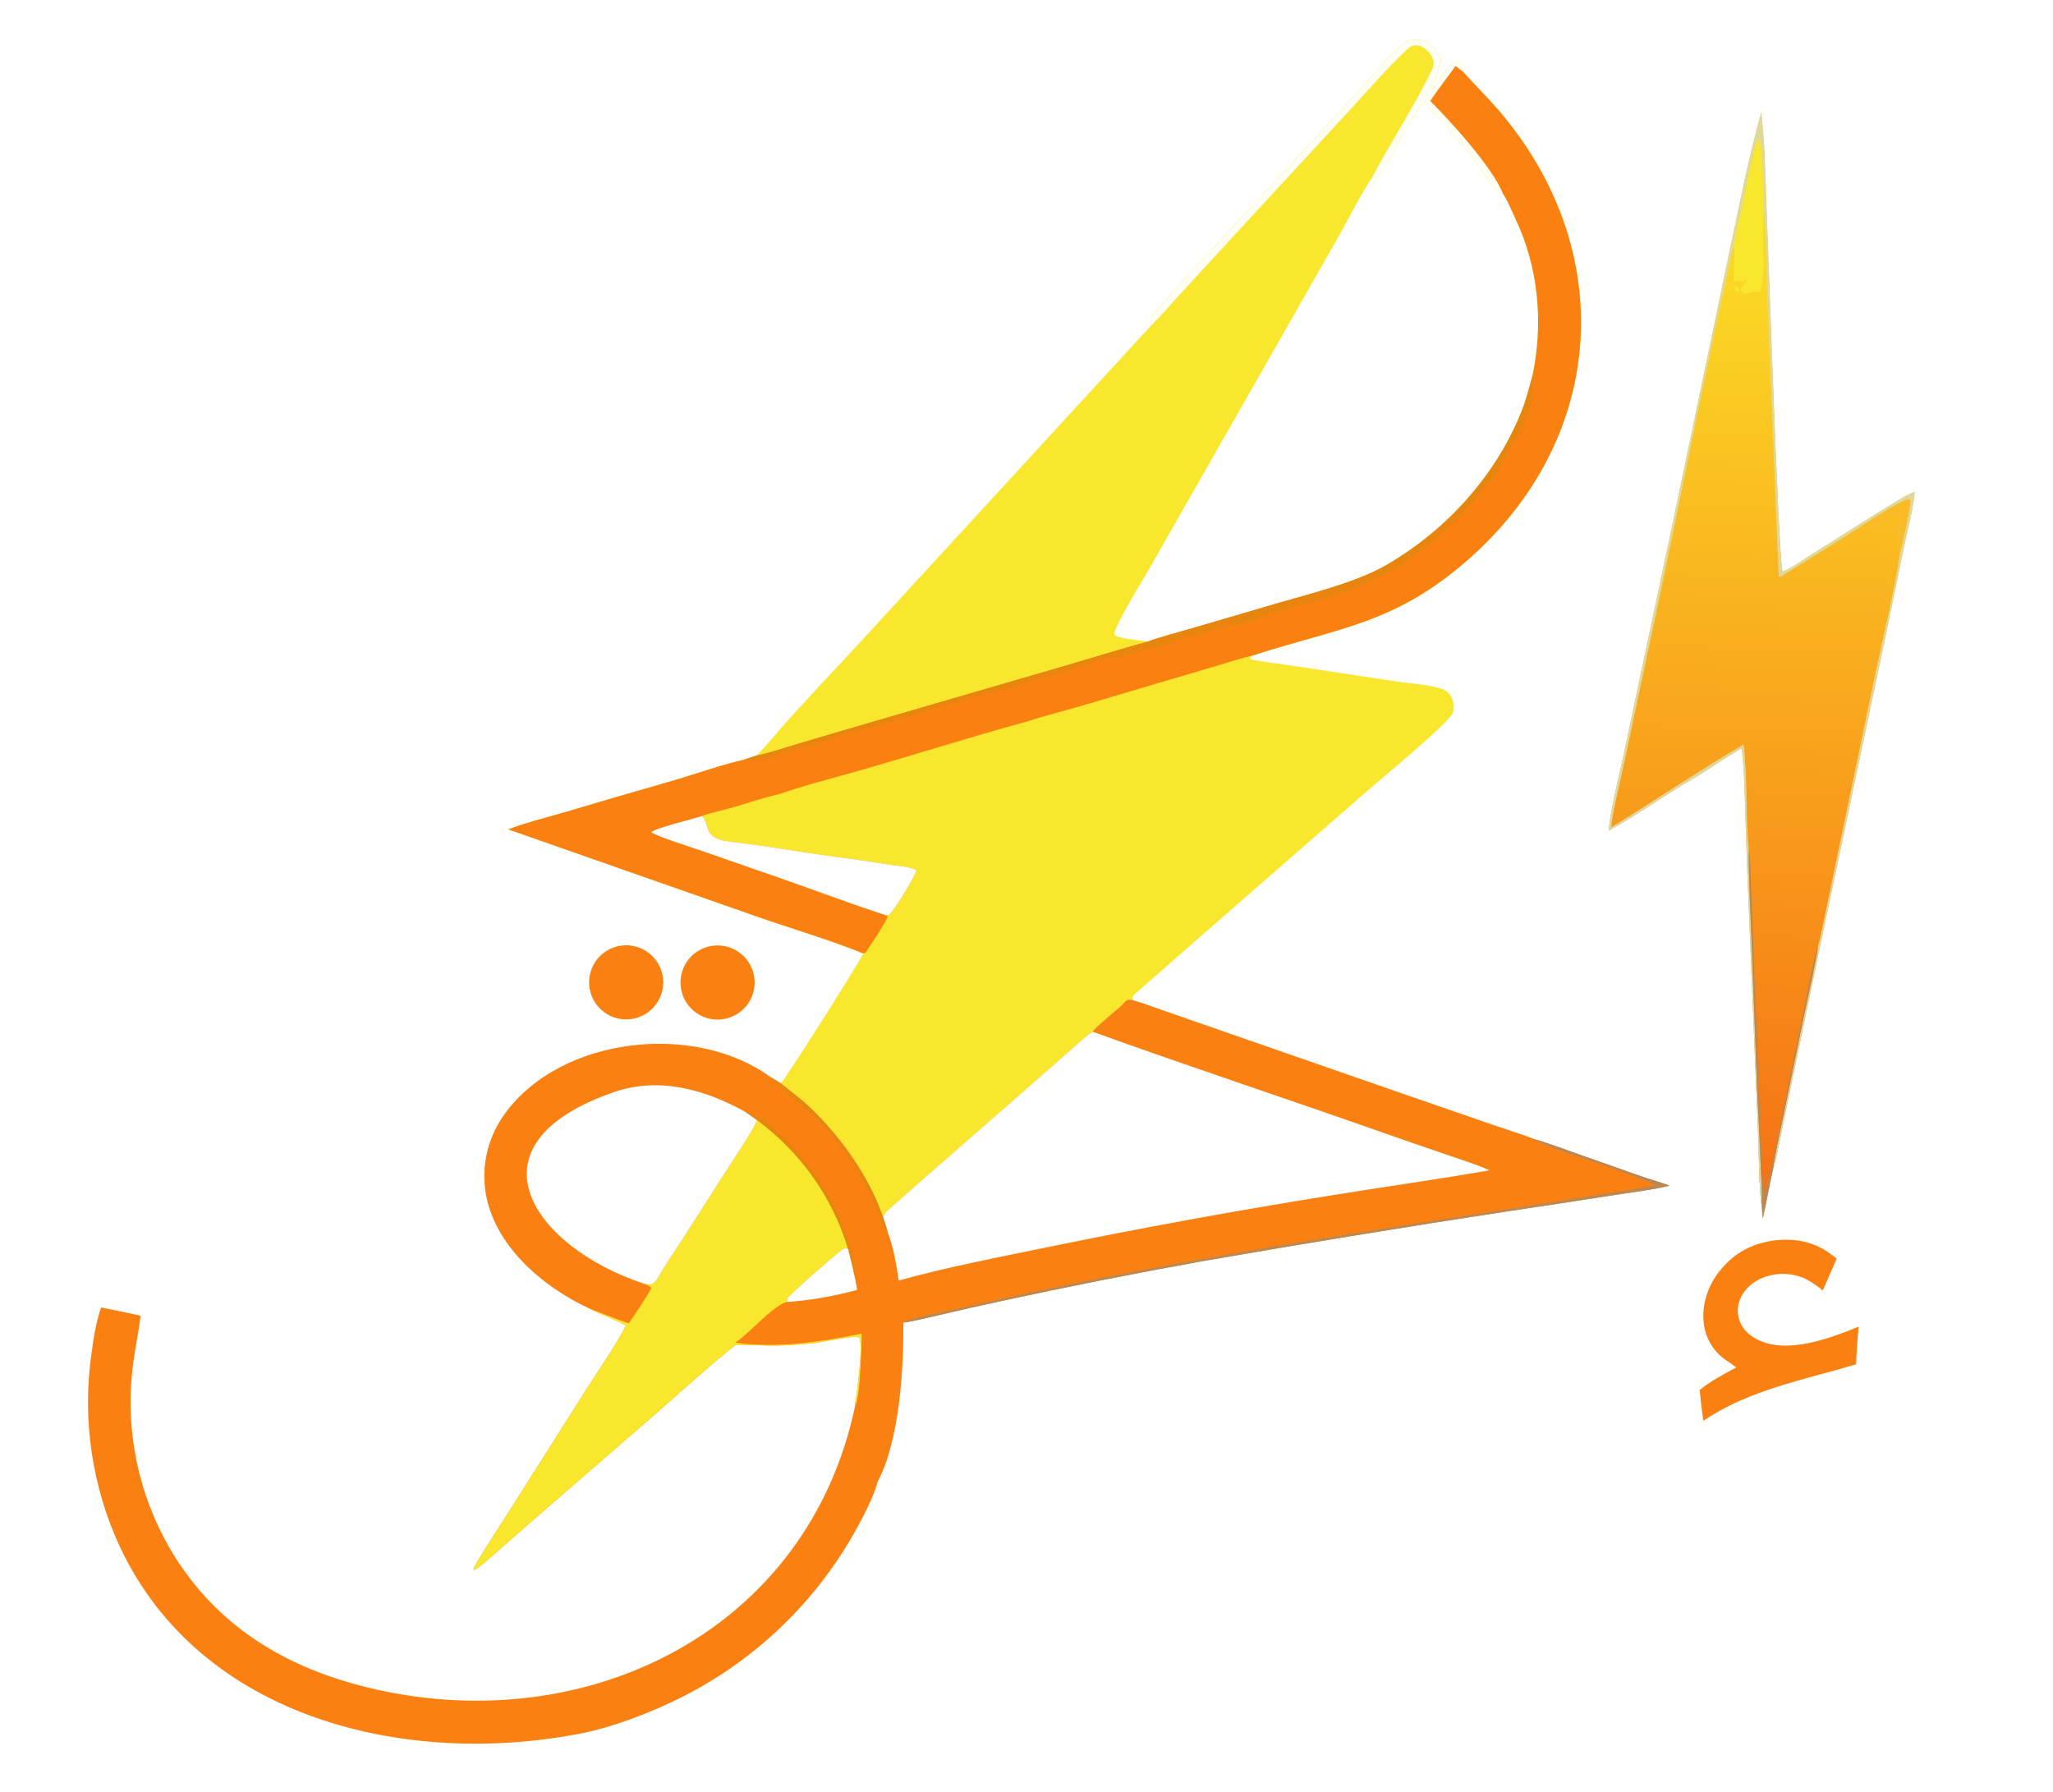
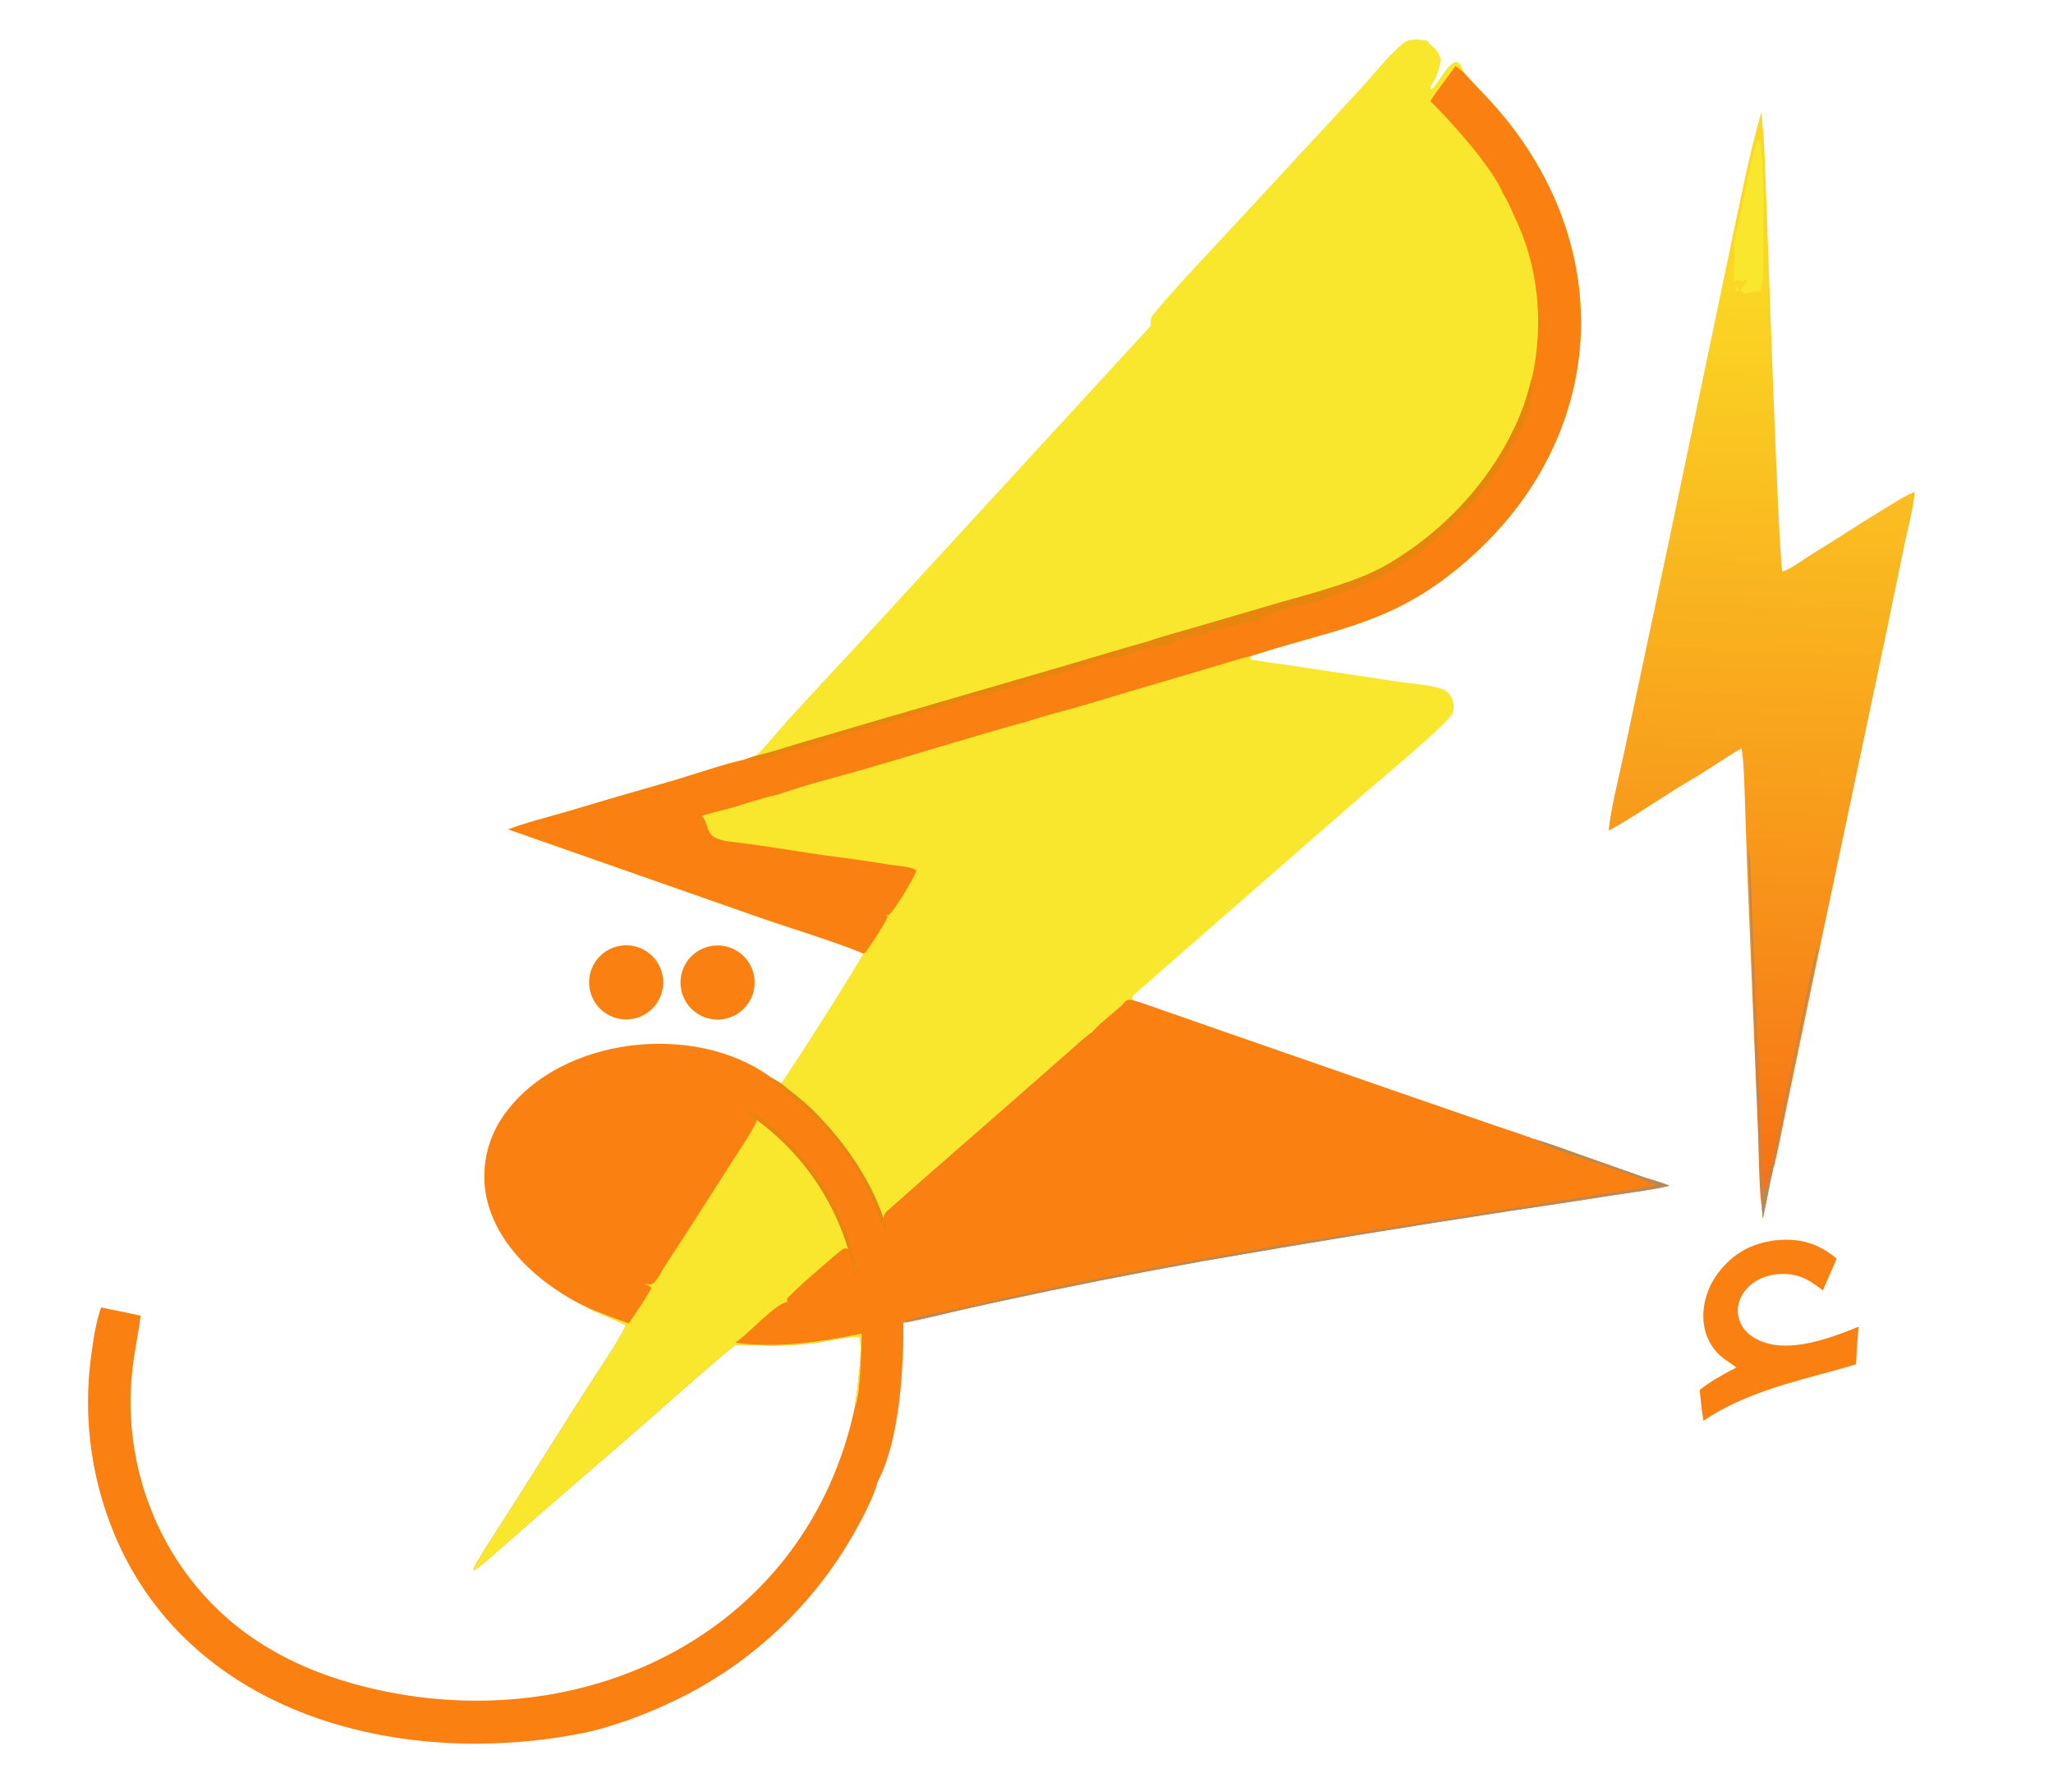
<svg xmlns="http://www.w3.org/2000/svg" version="1.1" style="display: block;" viewBox="0 0 2200 1920" width="2200" height="1920" preserveAspectRatio="none">
  <defs>
    <linearGradient id="Gradient1" gradientUnits="userSpaceOnUse" x1="1868.35" y1="1267.21" x2="1900.63" y2="300.056">
      <stop class="stop0" offset="0" stop-opacity="1" stop-color="rgb(246,114,21)" />
      <stop class="stop1" offset="1" stop-opacity="1" stop-color="rgb(251,215,36)" />
    </linearGradient>
  </defs>
  <path transform="translate(0,0)" fill="rgb(248,231,44)" d="M 1233.5 348.953 C 1233.42 343.063 1232.58 340.883 1236.47 336.268 C 1256.42 312.551 1277.41 289.905 1298.6 267.307 L 1380.43 179.066 L 1457.12 96.233 C 1472.56 79.544 1486.06 61.319 1503.89 46.37 C 1510.63 40.718 1520.04 42.83 1528.81 43.542 C 1537.66 54.142 1538.43 49.481 1544.07 63.94 C 1541.92 73.531 1540.26 82.007 1534.47 89.869 C 1533.03 91.826 1532.61 93.321 1533.1 95.608 C 1540.7 95.402 1559.6 45.744 1567.85 76.901 C 1579.63 90.294 1592.84 103.054 1604.74 116.803 C 1734.07 266.177 1722.72 468.01 1573.64 599.252 C 1494.64 668.805 1435.99 672.096 1341.27 702.709 L 1339.53 704.91 L 1340.09 706.47 C 1344.52 707.878 1377.63 712.26 1384.39 713.291 L 1500.31 730.764 C 1514.71 732.864 1532.19 733.494 1545.82 738.475 C 1550.16 740.063 1553.66 743.523 1555.68 747.644 C 1557.92 752.234 1558.52 758.839 1556.85 763.698 C 1553.33 773.958 1480.24 834.478 1466.61 846.205 L 1291.46 999.086 C 1266.19 1021.25 1240.63 1043.51 1215.4 1065.75 C 1213.09 1067.78 1213.54 1069.1 1213.94 1071.7 C 1206.96 1070.06 1206.67 1072.23 1201.8 1077.49 C 1197.08 1081.54 1171.61 1102.62 1170.89 1105.5 C 1164.67 1109.28 1151.45 1121.44 1145.41 1126.73 L 1097.62 1168.73 C 1049.51 1211 1001.01 1252.83 953.128 1295.35 C 948.945 1299.07 947.536 1299.94 946.628 1305.4 C 932.026 1261.39 900.953 1218.17 867.477 1186.13 C 858.735 1177.76 846.182 1168.77 836.784 1160.84 C 842.617 1154.97 923.696 1026.78 925.059 1021.67 C 893.44 1008.43 844.661 993.883 811.034 982.062 L 544.667 888.697 C 560.74 882.269 589.931 874.787 607.487 869.667 C 643.788 858.753 680.176 848.131 716.648 837.8 C 737.718 831.847 778.521 817.762 797.378 814.066 L 810.785 809.591 C 819.038 801.848 836.836 780.065 845.689 770.312 C 870.335 743.42 895.133 716.668 920.082 690.058 L 1233.5 348.953 z" />
-   <path transform="translate(0,0)" fill="rgb(254,255,254)" d="M 1233.5 348.953 C 1233.42 343.063 1232.58 340.883 1236.47 336.268 C 1256.42 312.551 1277.41 289.905 1298.6 267.307 L 1380.43 179.066 L 1457.12 96.233 C 1472.56 79.544 1486.06 61.319 1503.89 46.37 C 1510.63 40.718 1520.04 42.83 1528.81 43.542 C 1537.66 54.142 1538.43 49.481 1544.07 63.94 C 1541.92 73.531 1540.26 82.007 1534.47 89.869 C 1533.03 91.826 1532.61 93.321 1533.1 95.608 C 1540.7 95.402 1559.6 45.744 1567.85 76.901 L 1559.73 70.82 C 1552.82 80.613 1538.51 99.034 1532.78 108.273 C 1554.04 129.345 1600.31 180.296 1610.71 207.785 C 1615.08 213.58 1620.1 226.246 1623.39 233.086 C 1648.9 286.092 1654.24 346.446 1642.06 403.606 C 1638.12 417.446 1635.47 428.819 1629.95 442.406 C 1602.03 511.159 1549.08 568.999 1485.04 605.882 C 1454.6 623.419 1406.36 635.75 1371.86 645.597 L 1277.62 673.177 C 1268.16 675.97 1239.03 683.815 1230.87 687.229 C 1200.3 695.57 1170.7 704.895 1140.3 713.71 L 937.85 772.651 L 856.172 796.648 C 840.808 801.175 826.477 806.351 810.785 809.591 C 819.038 801.848 836.836 780.065 845.689 770.312 C 870.335 743.42 895.133 716.668 920.082 690.058 L 1233.5 348.953 z" />
  <path transform="translate(0,0)" fill="rgb(248,231,44)" d="M 1233.5 348.953 C 1233.42 343.063 1232.58 340.883 1236.47 336.268 C 1256.42 312.551 1277.41 289.905 1298.6 267.307 L 1380.43 179.066 L 1457.12 96.233 C 1472.56 79.544 1486.06 61.319 1503.89 46.37 C 1510.63 40.718 1520.04 42.83 1528.81 43.542 C 1537.66 54.142 1538.43 49.481 1544.07 63.94 C 1541.92 73.531 1540.26 82.007 1534.47 89.869 C 1533.03 91.826 1532.61 93.321 1533.1 95.608 C 1540.7 95.402 1559.6 45.744 1567.85 76.901 L 1559.73 70.82 C 1552.82 80.613 1538.51 99.034 1532.78 108.273 C 1554.04 129.345 1600.31 180.296 1610.71 207.785 C 1602.33 205.306 1593.88 192.064 1589.17 184.717 C 1578.04 167.331 1564.2 152.827 1551.05 137.13 C 1544.96 129.865 1529.91 116.713 1526.85 108.981 C 1526.19 110.403 1525.63 111.469 1524.39 112.476 C 1513.85 121.053 1492.31 167.374 1481.67 182.808 C 1478.49 187.412 1474.88 191.043 1469.31 192.02 C 1460.74 203.568 1443.49 237.229 1435.61 251.164 L 1367.6 370.741 L 1230.44 611.288 C 1224.05 622.575 1194.37 670.264 1193.88 680.097 C 1198.99 684.709 1222.75 686.299 1230.87 687.229 C 1200.3 695.57 1170.7 704.895 1140.3 713.71 L 937.85 772.651 L 856.172 796.648 C 840.808 801.175 826.477 806.351 810.785 809.591 C 819.038 801.848 836.836 780.065 845.689 770.312 C 870.335 743.42 895.133 716.668 920.082 690.058 L 1233.5 348.953 z" />
-   <path transform="translate(0,0)" fill="rgb(254,254,245)" d="M 1233.5 348.953 C 1233.42 343.063 1232.58 340.883 1236.47 336.268 C 1256.42 312.551 1277.41 289.905 1298.6 267.307 L 1380.43 179.066 L 1457.12 96.233 C 1472.56 79.544 1486.06 61.319 1503.89 46.37 C 1510.63 40.718 1520.04 42.83 1528.81 43.542 C 1537.66 54.142 1538.43 49.481 1544.07 63.94 C 1541.92 73.531 1540.26 82.007 1534.47 89.869 C 1533.03 91.826 1532.61 93.321 1533.1 95.608 C 1540.7 95.402 1559.6 45.744 1567.85 76.901 L 1559.73 70.82 C 1552.82 80.613 1538.51 99.034 1532.78 108.273 C 1554.04 129.345 1600.31 180.296 1610.71 207.785 C 1602.33 205.306 1593.88 192.064 1589.17 184.717 C 1578.04 167.331 1564.2 152.827 1551.05 137.13 C 1544.96 129.865 1529.91 116.713 1526.85 108.981 C 1526.19 110.403 1525.63 111.469 1524.39 112.476 C 1513.85 121.053 1492.31 167.374 1481.67 182.808 C 1478.49 187.412 1474.88 191.043 1469.31 192.02 C 1490.25 152.173 1515.51 114.321 1534.94 73.94 C 1541.66 59.975 1520.94 41.348 1509.67 51.39 C 1490.93 68.088 1470.82 91.497 1453.88 109.854 L 1308.64 267.329 L 1260.58 319.607 C 1253.28 327.606 1240.88 342 1233.5 348.953 z" />
  <path transform="translate(0,0)" fill="rgb(250,129,17)" d="M 1559.73 70.82 L 1567.85 76.901 C 1579.63 90.294 1592.84 103.054 1604.74 116.803 C 1734.07 266.177 1722.72 468.01 1573.64 599.252 C 1494.64 668.805 1435.99 672.096 1341.27 702.709 C 1330.18 705.117 1314.53 710.272 1303.34 713.603 L 1241.53 731.792 L 1157.69 756.694 C 1140.13 761.769 1119.21 766.959 1102.15 772.661 C 1028.89 792.617 956.222 816.542 882.857 836.284 C 866.893 840.579 850.278 845.683 834.633 851.066 C 814.302 855.376 793.234 863.625 772.828 868.428 C 768.692 869.401 755.518 872.752 752.056 874.463 C 758.644 880.07 756.425 892.794 766.534 897.679 C 773.79 901.184 782.19 901.823 790.177 902.785 C 825.166 906.999 859.889 913.383 894.799 917.999 C 914.529 920.48 934.207 923.353 953.823 926.615 C 959.302 927.475 979.476 928.874 982.016 932.999 C 980.925 937.801 959.092 975.287 952.628 980.061 C 951.987 980.534 949.899 980.565 948.984 980.57 L 951.203 981.758 C 951.193 985.468 930.984 1016.07 927.522 1020.54 L 925.059 1021.67 C 893.44 1008.43 844.661 993.883 811.034 982.062 L 544.667 888.697 C 560.74 882.269 589.931 874.787 607.487 869.667 C 643.788 858.753 680.176 848.131 716.648 837.8 C 737.718 831.847 778.521 817.762 797.378 814.066 L 810.785 809.591 C 826.477 806.351 840.808 801.175 856.172 796.648 L 937.85 772.651 L 1140.3 713.71 C 1170.7 704.895 1200.3 695.57 1230.87 687.229 C 1239.03 683.815 1268.16 675.97 1277.62 673.177 L 1371.86 645.597 C 1406.36 635.75 1454.6 623.419 1485.04 605.882 C 1549.08 568.999 1602.03 511.159 1629.95 442.406 C 1635.47 428.819 1638.12 417.446 1642.06 403.606 C 1654.24 346.446 1648.9 286.092 1623.39 233.086 C 1620.1 226.246 1615.08 213.58 1610.71 207.785 C 1600.31 180.296 1554.04 129.345 1532.78 108.273 C 1538.51 99.034 1552.82 80.613 1559.73 70.82 z" />
-   <path transform="translate(0,0)" fill="rgb(254,255,254)" d="M 752.056 874.463 C 758.644 880.07 756.425 892.794 766.534 897.679 C 773.79 901.184 782.19 901.823 790.177 902.785 C 825.166 906.999 859.889 913.383 894.799 917.999 C 914.529 920.48 934.207 923.353 953.823 926.615 C 959.302 927.475 979.476 928.874 982.016 932.999 C 980.925 937.801 959.092 975.287 952.628 980.061 C 951.987 980.534 949.899 980.565 948.984 980.57 C 912.602 968.888 871.282 953.097 834.534 940.407 L 753.016 912.058 C 745.315 909.402 702.292 895.616 698.002 891.794 C 700.056 887.93 744.331 877.117 752.056 874.463 z" />
  <path transform="translate(0,0)" fill="rgb(231,133,15)" d="M 1230.87 687.229 C 1239.03 683.815 1268.16 675.97 1277.62 673.177 L 1371.86 645.597 C 1406.36 635.75 1454.6 623.419 1485.04 605.882 C 1549.08 568.999 1602.03 511.159 1629.95 442.406 C 1635.47 428.819 1638.12 417.446 1642.06 403.606 C 1644.05 434.798 1634.56 454.143 1618.26 480.165 C 1613.34 487.734 1609.27 498.937 1604.05 506.069 C 1569.57 553.247 1524.96 595.938 1472.01 621.686 C 1453.2 630.834 1429.49 636.05 1410.52 645.552 C 1410.27 645.677 1407.94 644.855 1407.55 644.713 C 1398.4 648.777 1391.72 648.008 1383.29 650.612 C 1372.05 654.08 1359.49 658.577 1348.81 662.825 C 1349.15 662.677 1346.39 665.373 1346.26 665.397 C 1332.46 667.913 1315.02 671.766 1301.57 674.592 C 1303.07 675.43 1303.65 675.754 1305.25 676.451 C 1299.56 676.765 1295.36 674.884 1292.73 676.666 L 1293.67 677.617 C 1294.78 678.756 1294.44 678.24 1294.95 679.22 C 1282.13 679.662 1266.6 682.455 1255.78 689.618 C 1251.14 692.69 1240.73 692.646 1234.95 693.838 C 1223.34 696.23 1211.84 699.918 1200.58 703.606 C 1194.41 705.625 1187.35 704.791 1180.99 706.081 C 1176.95 706.9 1173.09 709.046 1169.2 710.409 C 1158.33 714.219 1147.27 717.601 1136.35 721.301 C 1128.55 723.947 1120.37 724.202 1112.65 727.407 C 1105.98 730.17 1053.13 745.908 1049.84 745.399 C 1048.58 745.204 1048.14 745.074 1046.81 745.267 C 1041.61 746.02 1032.02 750.851 1026.02 752.538 L 927.452 781.011 C 921.718 782.657 916.64 786.113 910.909 785.908 C 905.575 785.718 898.486 789.562 892.975 791.278 C 868.139 799.013 842.969 805.453 818.416 813.915 C 815.281 814.995 801.257 814.344 797.378 814.066 L 810.785 809.591 C 826.477 806.351 840.808 801.175 856.172 796.648 L 937.85 772.651 L 1140.3 713.71 C 1170.7 704.895 1200.3 695.57 1230.87 687.229 z" />
  <path transform="translate(0,0)" fill="rgb(250,129,17)" d="M 1201.8 1077.49 C 1206.67 1072.23 1206.96 1070.06 1213.94 1071.7 C 1224.83 1074.74 1235.42 1078.9 1246.15 1082.56 L 1320.52 1108.45 L 1503.91 1172.15 L 1602.17 1206.09 C 1607.18 1207.79 1640.77 1218.83 1643.67 1220.48 C 1661.64 1225.51 1685.27 1234.75 1703.47 1240.96 L 1758.03 1260.17 C 1767.71 1263.52 1779.96 1266.93 1789.11 1270.47 C 1773.23 1274.61 1745.63 1278.07 1728.25 1280.74 C 1691.72 1286.52 1655.15 1292.1 1618.56 1297.48 C 1508.63 1314.28 1398.88 1332.2 1289.32 1351.24 C 1215.9 1364.43 1142.72 1378.93 1069.82 1394.76 C 1048.72 1399.29 1027.67 1404.05 1006.68 1409.05 C 998.112 1411.04 976.071 1416.43 968.114 1417.15 C 968.37 1466.35 964.068 1543.19 940.676 1587.28 C 936.035 1604.84 923.513 1628.18 914.472 1644.18 C 869.308 1723.2 800.692 1786.23 718.124 1824.54 C 691.08 1837.32 654.364 1851.06 625.051 1856.92 C 437.397 1894.43 215.501 1842.82 128.403 1657.3 C 98.441 1592.6 87.901 1520.6 98.063 1450.03 C 100.18 1434.27 103 1415.82 108.362 1401 C 122.497 1403.74 136.595 1406.67 150.655 1409.77 C 148.233 1431.06 143.31 1450.21 141.287 1473.66 C 134.849 1542.93 151.705 1612.37 189.185 1670.98 C 239.622 1748.68 314.078 1790.26 402.881 1810.25 C 631.829 1861.8 865.922 1746.23 916.278 1506.68 C 916.158 1502.82 918.224 1493.37 918.757 1487.93 C 920.473 1470.67 923.618 1451.38 921.607 1434.2 C 920.917 1428.3 874.794 1440.28 866.955 1439.61 C 853.694 1441.16 839.365 1441.85 826.2 1441.83 C 820.915 1441.82 789.486 1440.11 787.763 1441.44 C 762.669 1460.92 721.109 1498.87 698.782 1518.19 L 577.911 1622.95 L 536.99 1658.78 C 529.315 1665.51 516.466 1677.5 507.99 1682.5 L 507.326 1681.55 C 508.824 1675.71 538.605 1630.32 543.42 1622.84 L 627.166 1490.6 C 640.098 1470.14 660.27 1441.48 670.602 1420.64 C 669.785 1418.14 636.546 1405.6 630.244 1401.49 C 580.843 1378.39 529.311 1334.16 520.319 1277.58 C 515.697 1247.56 523.351 1216.94 541.556 1192.62 C 601.759 1110.54 744.833 1094.77 826.013 1154.33 C 829.514 1156.43 833.393 1158.64 836.784 1160.84 C 846.182 1168.77 858.735 1177.76 867.477 1186.13 C 900.953 1218.17 932.026 1261.39 946.628 1305.4 C 947.536 1299.94 948.945 1299.07 953.128 1295.35 C 1001.01 1252.83 1049.51 1211 1097.62 1168.73 L 1145.41 1126.73 C 1151.45 1121.44 1164.67 1109.28 1170.89 1105.5 C 1171.61 1102.62 1197.08 1081.54 1201.8 1077.49 z" />
-   <path transform="translate(0,0)" fill="rgb(254,255,254)" d="M 1170.89 1105.5 C 1272.6 1142.3 1377.44 1176.84 1479.79 1212.9 C 1504.08 1221.44 1528.41 1229.85 1552.79 1238.14 C 1564.27 1242.08 1585.52 1248.84 1595.95 1254.04 C 1540.66 1263.74 1482.87 1271.7 1427.22 1280.78 C 1324.94 1297.11 1223.05 1315.71 1121.6 1336.56 C 1073.36 1346.47 1010.37 1358.71 963.071 1372.14 C 960.36 1354.16 957.674 1337.36 951.242 1320.14 C 949.759 1314.71 948.526 1310.71 946.628 1305.4 C 947.536 1299.94 948.945 1299.07 953.128 1295.35 C 1001.01 1252.83 1049.51 1211 1097.62 1168.73 L 1145.41 1126.73 C 1151.45 1121.44 1164.67 1109.28 1170.89 1105.5 z" />
  <path transform="translate(0,0)" fill="rgb(248,231,44)" d="M 811.163 1200.09 C 857.899 1234.34 892.219 1282.87 908.939 1338.35 C 906.632 1337.69 904.924 1337.03 902.53 1338.86 C 892.599 1346.45 848.003 1385.19 843.387 1391.78 C 843.46 1393.33 843.276 1393.79 843.846 1395.09 C 830.84 1396.29 800.538 1431.32 787.749 1438.61 C 831.098 1445.07 880.892 1437.93 923.396 1428.94 C 923.216 1440.16 922.007 1497.26 916.278 1506.68 C 916.158 1502.82 918.224 1493.37 918.757 1487.93 C 920.473 1470.67 923.618 1451.38 921.607 1434.2 C 920.917 1428.3 874.794 1440.28 866.955 1439.61 C 853.694 1441.16 839.365 1441.85 826.2 1441.83 C 820.915 1441.82 789.486 1440.11 787.763 1441.44 C 762.669 1460.92 721.109 1498.87 698.782 1518.19 L 577.911 1622.95 L 536.99 1658.78 C 529.315 1665.51 516.466 1677.5 507.99 1682.5 L 507.326 1681.55 C 508.824 1675.71 538.605 1630.32 543.42 1622.84 L 627.166 1490.6 C 640.098 1470.14 660.27 1441.48 670.602 1420.64 C 669.785 1418.14 636.546 1405.6 630.244 1401.49 C 630.017 1401.49 668.012 1416.36 673.735 1418.05 C 679.678 1409.22 693.868 1388.83 697.898 1380.09 C 696.288 1377.66 693.674 1377.1 690.641 1375.7 C 700.738 1377.49 701.049 1374.65 706.484 1367.01 C 712.998 1354.89 725.816 1336.5 733.67 1324.26 L 784.43 1244.87 C 789.934 1236.33 808.907 1208.19 811.163 1200.09 z" />
-   <path transform="translate(0,0)" fill="rgb(254,255,254)" d="M 690.641 1375.7 C 571.605 1336.64 494.48 1226.82 657.802 1170.25 C 706.063 1153.54 755.254 1167.21 799.156 1191.66 L 811.163 1200.09 C 808.907 1208.19 789.934 1236.33 784.43 1244.87 L 733.67 1324.26 C 725.816 1336.5 712.998 1354.89 706.484 1367.01 C 701.049 1374.65 700.738 1377.49 690.641 1375.7 z" />
  <path transform="translate(0,0)" fill="rgb(184,136,87)" d="M 1643.67 1220.48 C 1661.64 1225.51 1685.27 1234.75 1703.47 1240.96 L 1758.03 1260.17 C 1767.71 1263.52 1779.96 1266.93 1789.11 1270.47 C 1773.23 1274.61 1745.63 1278.07 1728.25 1280.74 C 1691.72 1286.52 1655.15 1292.1 1618.56 1297.48 C 1508.63 1314.28 1398.88 1332.2 1289.32 1351.24 C 1215.9 1364.43 1142.72 1378.93 1069.82 1394.76 C 1048.72 1399.29 1027.67 1404.05 1006.68 1409.05 C 998.112 1411.04 976.071 1416.43 968.114 1417.15 C 973.488 1412.31 1014.12 1405.32 1024.67 1402.84 C 1249.98 1349.81 1479.59 1317.3 1708.02 1281.07 C 1730.34 1277.53 1752.32 1274.52 1774.47 1269.78 C 1759.37 1263.56 1744.13 1257.66 1728.78 1252.09 C 1713.34 1246.62 1652.34 1227.94 1643.67 1220.48 z" />
-   <path transform="translate(0,0)" fill="rgb(254,255,254)" d="M 843.846 1395.09 C 843.276 1393.79 843.46 1393.33 843.387 1391.78 C 848.003 1385.19 892.599 1346.45 902.53 1338.86 C 904.924 1337.03 906.632 1337.69 908.939 1338.35 C 911.09 1347.2 913.901 1357.61 915.578 1366.44 C 916.544 1371.37 917.857 1377.18 918.423 1382.11 C 894.051 1388.88 869.071 1393.22 843.846 1395.09 z" />
  <path transform="translate(0,0)" fill="rgb(231,133,15)" d="M 799.156 1191.66 C 806.89 1190.82 820.013 1201.13 826.086 1206.12 C 870.918 1242.95 907.319 1300.82 916.285 1358.56 C 916.673 1361.06 916.286 1364.08 915.578 1366.44 C 913.901 1357.61 911.09 1347.2 908.939 1338.35 C 892.219 1282.87 857.899 1234.34 811.163 1200.09 L 799.156 1191.66 z" />
  <path transform="translate(0,0)" fill="rgb(231,133,15)" d="M 826.013 1154.33 C 829.514 1156.43 833.393 1158.64 836.784 1160.84 C 846.182 1168.77 858.735 1177.76 867.477 1186.13 C 900.953 1218.17 932.026 1261.39 946.628 1305.4 C 948.526 1310.71 949.759 1314.71 951.242 1320.14 C 945.243 1316.89 932.856 1279.24 926.941 1268.79 C 913.664 1245.32 902.841 1230.4 886.166 1210.64 C 875.951 1198.54 828.873 1160.64 826.013 1154.33 z" />
  <path transform="translate(0,0)" fill="url(#Gradient1)" d="M 1887.38 120.266 C 1888.6 133.192 1889.98 146.169 1890.62 159.138 C 1892.82 204.199 1905.74 606.025 1910.24 612.531 C 1919.56 609.475 1936.18 597.002 1944.94 591.741 C 1968.71 577.472 1991.86 561.672 2015.59 547.42 C 2025.2 541.653 2040.81 531.279 2050.48 527.575 L 2051.77 527.088 C 2050.91 541.999 2044.16 567.746 2040.8 583.781 L 2020.14 683.748 L 1949.66 1017.29 L 1913.74 1189.82 C 1911.92 1198.58 1902.44 1247.66 1900.2 1251.91 C 1896.12 1269.8 1893.04 1288.01 1888.99 1305.66 C 1888.57 1300.98 1888.07 1296.31 1887.95 1291.62 C 1885.29 1283.8 1884.51 1226.33 1883.91 1214.13 L 1872.25 929.397 L 1869.62 850.009 C 1869.13 836.746 1868.49 814.017 1866.22 801.762 C 1848.07 812.264 1831.28 824.436 1813.55 834.749 C 1783.33 852.327 1754.26 873.395 1723.91 890.065 C 1726 865.774 1736.52 825.873 1741.77 799.917 L 1790.4 570.35 L 1851.95 276.028 C 1862.82 225.18 1873.36 169.903 1887.38 120.266 z" />
-   <path transform="translate(0,0)" fill="rgb(223,216,155)" d="M 1887.38 120.266 C 1888.6 133.192 1889.98 146.169 1890.62 159.138 C 1892.82 204.199 1905.74 606.025 1910.24 612.531 C 1919.56 609.475 1936.18 597.002 1944.94 591.741 C 1968.71 577.472 1991.86 561.672 2015.59 547.42 C 2025.2 541.653 2040.81 531.279 2050.48 527.575 L 2051.77 527.088 C 2050.91 541.999 2044.16 567.746 2040.8 583.781 L 2020.14 683.748 L 1949.66 1017.29 L 1913.74 1189.82 C 1911.92 1198.58 1902.44 1247.66 1900.2 1251.91 C 1899.82 1247.35 1909.87 1201.44 1911.61 1193.13 L 1933.76 1085.6 C 1938.29 1063.96 1945.12 1035.13 1948.25 1013.64 C 1949.37 1010.94 1953.66 990.031 1954.42 986.423 L 1968.13 920.441 L 2010.05 719.844 C 2017.78 683.086 2030.58 630.088 2035.89 593.338 C 2035.28 586.326 2033.93 557.679 2036.61 553.01 C 2036.74 552.779 2036.9 552.563 2037.04 552.34 L 2036.5 551.141 C 2028.26 550.441 2013.24 566.164 1992 565.296 C 1964.73 583.042 1934.48 601.682 1906.72 618.867 C 1905.24 607.966 1904.95 591.456 1904.51 580.208 L 1902.01 518.343 L 1894.36 331.784 C 1893.09 298.487 1892.89 259.255 1890.09 226.672 C 1887.7 248.101 1892.65 293.549 1886.1 312.249 C 1882.47 312.569 1873.36 312.973 1870.65 314.546 C 1867.38 313.504 1867.59 313.622 1865.54 310.863 C 1866.64 304.008 1873.61 304.5 1871.26 299.846 C 1867.04 300.197 1868.67 302.661 1867.19 302.013 C 1862.37 299.899 1863.05 299.761 1857.57 301.645 C 1858.18 290.027 1859.29 273.043 1858.11 261.801 C 1827.31 396.905 1800.83 536.269 1771.51 671.977 L 1739.43 822.512 C 1736.26 837.591 1727.33 872.854 1726.76 886.418 C 1772.98 858.123 1822.08 824.705 1868.42 797.819 C 1872.97 834.846 1870.52 875.084 1873.92 910.504 C 1873.79 942.082 1875.9 978.094 1877.03 1010.08 L 1883.25 1173.28 C 1884.62 1199.58 1885.84 1225.89 1886.9 1252.2 C 1887.35 1263.64 1888.43 1280.76 1887.95 1291.62 C 1885.29 1283.8 1884.51 1226.33 1883.91 1214.13 L 1872.25 929.397 L 1869.62 850.009 C 1869.13 836.746 1868.49 814.017 1866.22 801.762 C 1848.07 812.264 1831.28 824.436 1813.55 834.749 C 1783.33 852.327 1754.26 873.395 1723.91 890.065 C 1726 865.774 1736.52 825.873 1741.77 799.917 L 1790.4 570.35 L 1851.95 276.028 C 1862.82 225.18 1873.36 169.903 1887.38 120.266 z" />
  <path transform="translate(0,0)" fill="rgb(248,231,44)" d="M 1858.11 261.801 C 1858.97 256.594 1862.97 236.207 1864.33 232.114 C 1867.64 222.152 1878.65 152.921 1884.75 149.244 C 1889.54 154.646 1889.83 215.352 1890.09 226.672 C 1887.7 248.101 1892.65 293.549 1886.1 312.249 C 1882.47 312.569 1873.36 312.973 1870.65 314.546 C 1867.38 313.504 1867.59 313.622 1865.54 310.863 C 1866.64 304.008 1873.61 304.5 1871.26 299.846 C 1867.04 300.197 1868.67 302.661 1867.19 302.013 C 1862.37 299.899 1863.05 299.761 1857.57 301.645 C 1858.18 290.027 1859.29 273.043 1858.11 261.801 z" />
  <path transform="translate(0,0)" fill="rgb(251,187,36)" d="M 1992 565.296 C 2001.65 558.878 2035.6 536.819 2045.24 534.754 L 2047.17 535.683 C 2048.32 540.716 2038.24 585.184 2035.89 593.338 C 2035.28 586.326 2033.93 557.679 2036.61 553.01 C 2036.74 552.779 2036.9 552.563 2037.04 552.34 L 2036.5 551.141 C 2028.26 550.441 2013.24 566.164 1992 565.296 z" />
  <path transform="translate(0,0)" fill="rgb(184,136,87)" d="M 1873.92 910.504 C 1875.76 920.182 1875.93 937.76 1876.36 948.417 C 1877.29 969.291 1878.1 990.169 1878.79 1011.05 L 1886.29 1200.73 C 1886.98 1216.98 1887.81 1264.77 1891.26 1278.13 C 1898.2 1254.27 1904.11 1221.8 1909.22 1196.84 L 1932.71 1083.12 C 1935.48 1069.42 1944.38 1022.58 1948.25 1013.64 C 1945.12 1035.13 1938.29 1063.96 1933.76 1085.6 L 1911.61 1193.13 C 1909.87 1201.44 1899.82 1247.35 1900.2 1251.91 C 1896.12 1269.8 1893.04 1288.01 1888.99 1305.66 C 1888.57 1300.98 1888.07 1296.31 1887.95 1291.62 C 1888.43 1280.76 1887.35 1263.64 1886.9 1252.2 C 1885.84 1225.89 1884.62 1199.58 1883.25 1173.28 L 1877.03 1010.08 C 1875.9 978.094 1873.79 942.082 1873.92 910.504 z" />
  <path transform="translate(0,0)" fill="rgb(248,231,44)" d="M 1859.32 306.709 C 1863.18 308.313 1862.99 308.227 1863.56 311.861 L 1861.38 312.594 L 1859.97 311.575 L 1859.32 306.709 z" />
  <path transform="translate(0,0)" fill="rgb(250,129,17)" d="M 1900.23 1329.28 C 1901.36 1329.11 1902.49 1328.98 1903.63 1328.88 C 1929.15 1326.64 1948.58 1332.21 1968.2 1348.65 L 1953.34 1382.72 C 1947.9 1378.45 1943.3 1375.05 1937.25 1371.66 C 1913.82 1358.56 1877.7 1364.76 1865.32 1390.63 C 1861.51 1398.59 1861.19 1407.78 1864.45 1415.98 C 1868.39 1425.95 1876.25 1432.39 1885.88 1436.6 C 1917.57 1450.45 1961.26 1433.9 1991.68 1421.58 C 1990.41 1435.59 1989.47 1447.81 1989.02 1461.85 L 1967.73 1468.01 C 1918.64 1481.42 1867.38 1493.74 1825.4 1522.4 C 1823.56 1511.85 1822.53 1500.2 1821.37 1489.48 C 1831.78 1480.59 1848.42 1471.69 1860.64 1465.24 C 1857.41 1462.83 1853.23 1459.89 1849.92 1457.67 C 1817.65 1435.91 1819.53 1392.22 1841.38 1363.72 C 1856.82 1343.56 1875.28 1333.11 1900.23 1329.28 z" />
  <path transform="translate(0,0)" fill="rgb(250,129,17)" d="M 760.029 1014.06 C 781.198 1009.19 802.359 1022.22 807.531 1043.32 C 812.703 1064.41 799.969 1085.76 778.944 1091.22 C 765.08 1094.83 750.349 1090.69 740.391 1080.39 C 730.432 1070.09 726.789 1055.23 730.856 1041.5 C 734.923 1027.76 746.07 1017.28 760.029 1014.06 z" />
  <path transform="translate(0,0)" fill="rgb(250,129,17)" d="M 662.134 1013.88 C 683.37 1009.02 704.559 1022.17 709.63 1043.36 C 714.7 1064.54 701.76 1085.86 680.623 1091.14 C 659.189 1096.5 637.505 1083.33 632.364 1061.85 C 627.222 1040.36 640.598 1018.81 662.134 1013.88 z" />
</svg>
